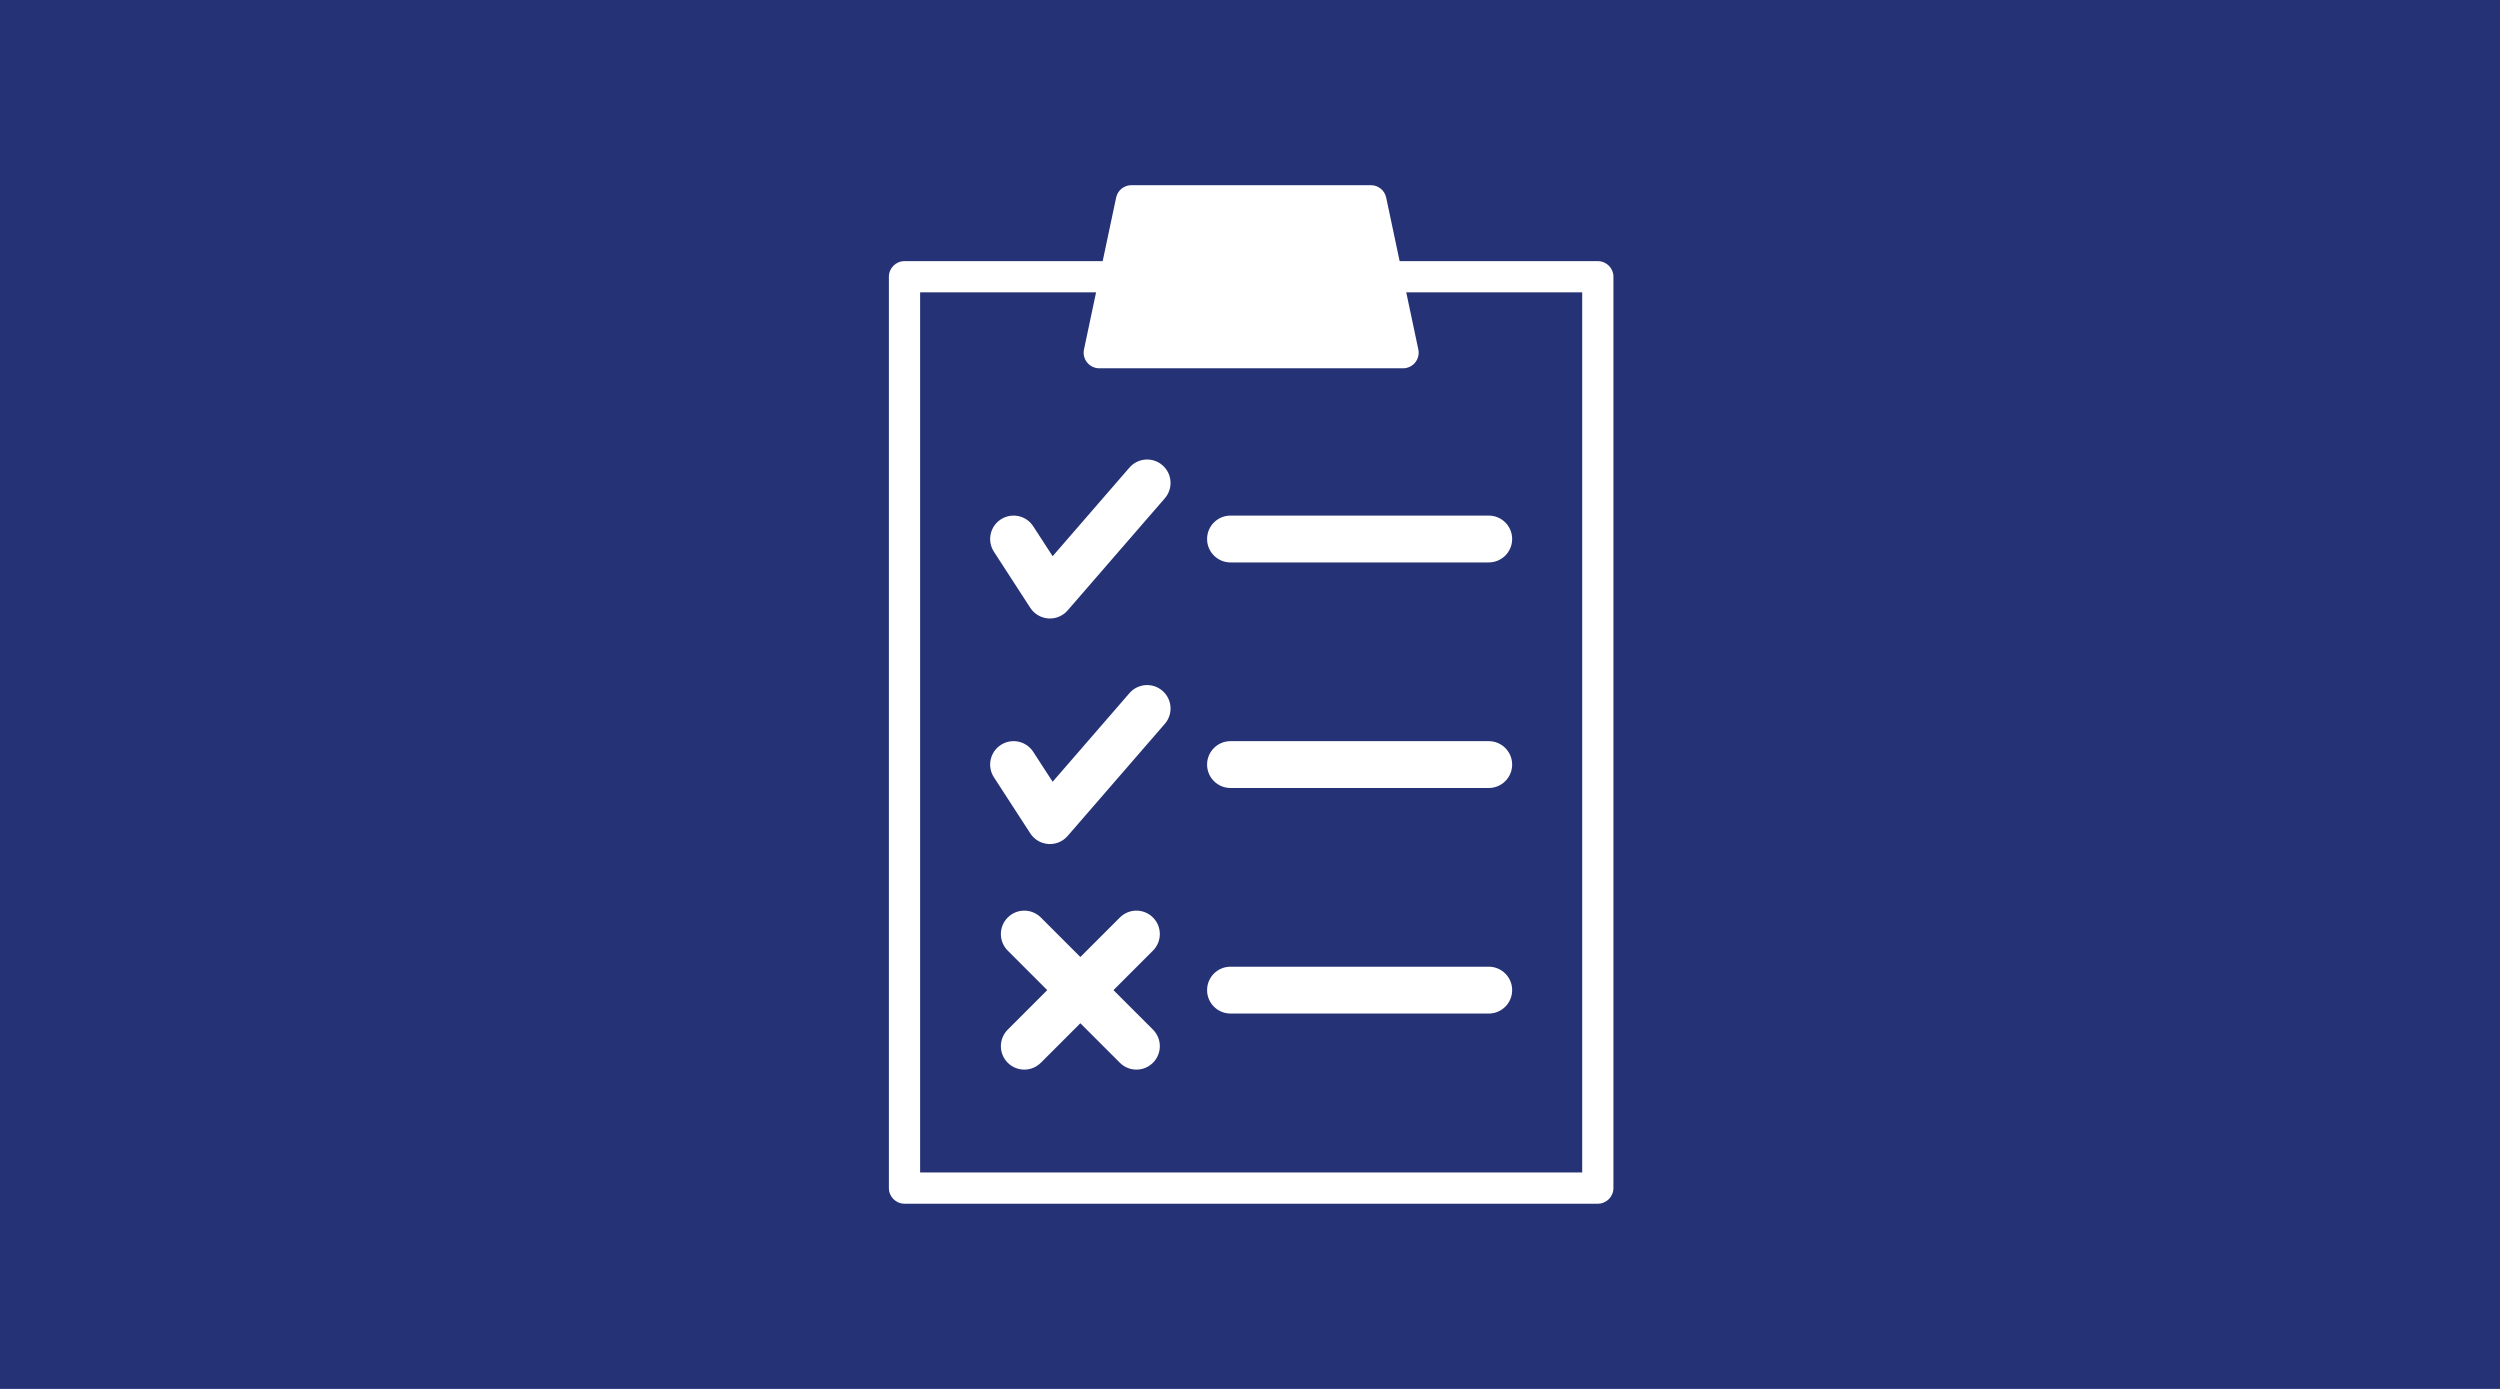
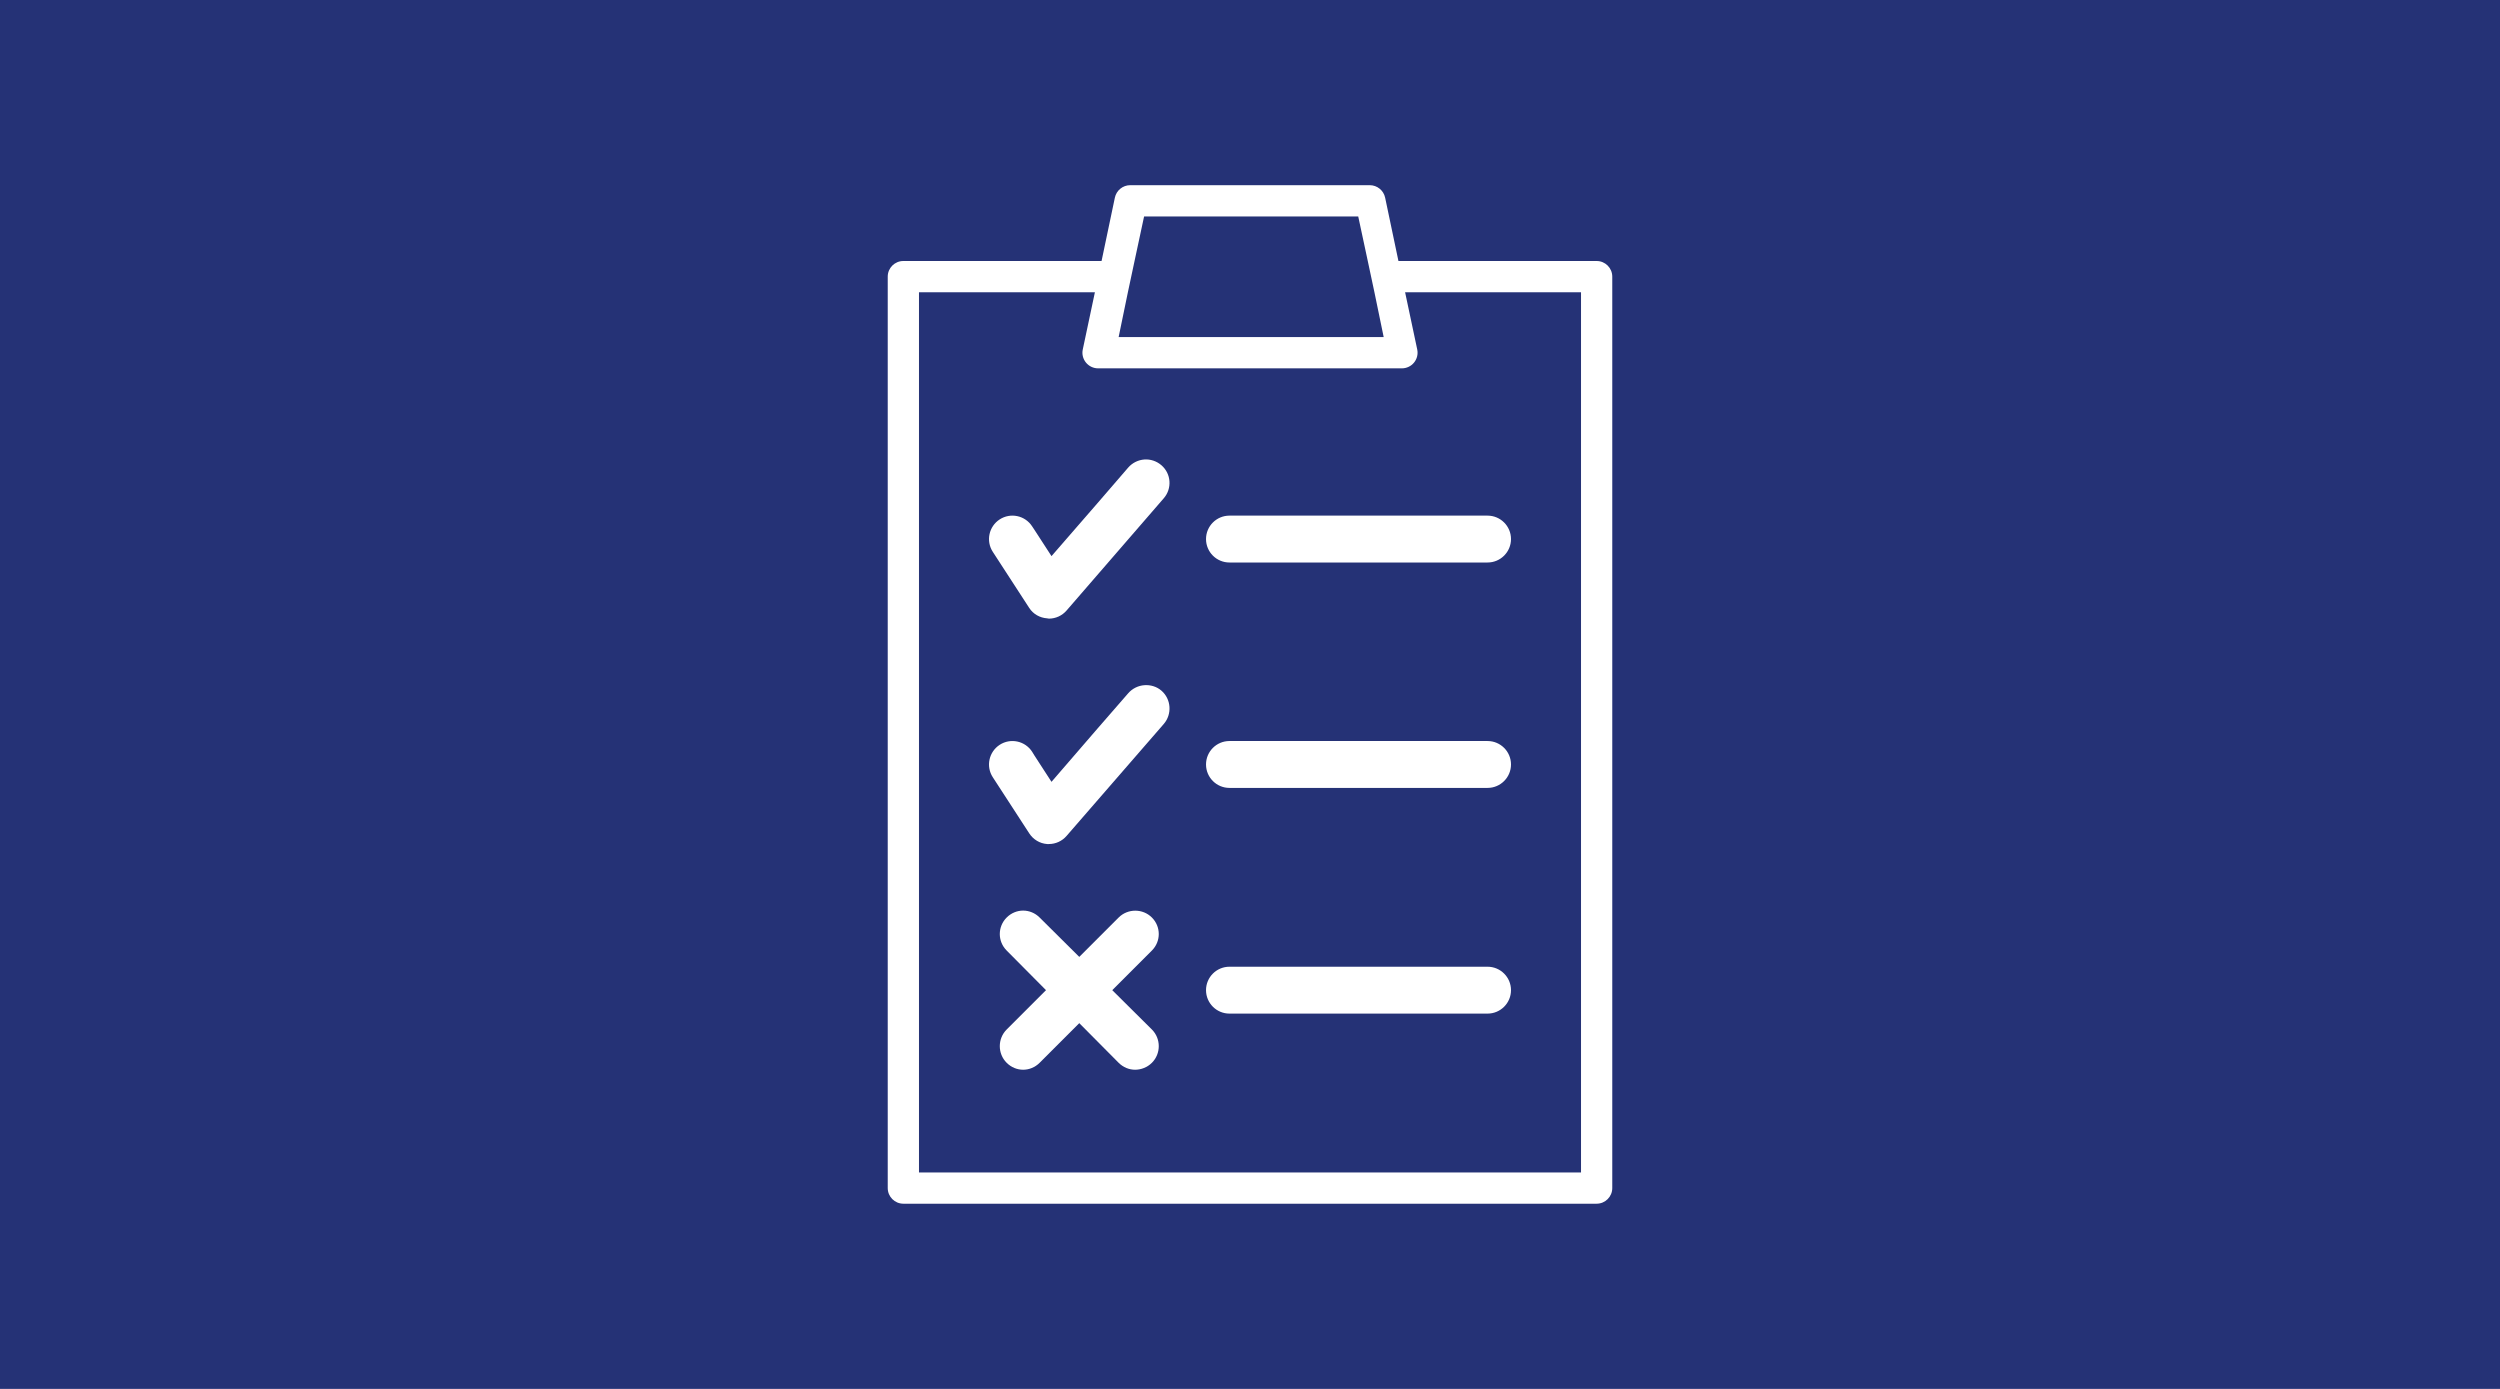
<svg xmlns="http://www.w3.org/2000/svg" width="270px" height="150px" viewBox="0 0 270 150" version="1.1">
  <rect fill="#253276" x="0" y="0" width="270" height="150" />
-   <path d="M151.16,28.202 L172.563,28.202 C173.494,28.202 174.25,28.957 174.25,29.889 L174.25,128.314 C174.25,129.245 173.494,130 172.563,130 L97.686,130 C96.755,130 96,129.245 96,128.314 L96,29.889 C96,28.957 96.755,28.202 97.686,28.202 L119.089,28.202 L120.543,21.337 C120.708,20.557 121.395,20 122.193,20 L148.057,20 C148.854,20 149.541,20.557 149.707,21.337 L151.16,28.202 Z M170.877,126.627 L170.877,31.575 L151.874,31.575 L153.179,37.741 C153.284,38.238 153.159,38.757 152.839,39.152 C152.519,39.547 152.038,39.776 151.529,39.776 L118.721,39.776 C118.211,39.776 117.731,39.547 117.41,39.152 C117.09,38.757 116.965,38.238 117.071,37.741 L118.375,31.575 L99.373,31.575 L99.373,126.627 L170.877,126.627 Z M121.824,31.575 L122.537,28.202 L123.56,23.373 L146.689,23.373 L147.711,28.202 L148.426,31.575 L149.448,36.404 L120.801,36.404 L121.824,31.575 Z M130.365,58.213 C130.365,56.816 131.497,55.684 132.894,55.684 L160.784,55.684 C162.181,55.684 163.313,56.816 163.313,58.213 C163.313,59.61 162.181,60.743 160.784,60.743 L132.894,60.743 C131.497,60.743 130.365,59.61 130.365,58.213 Z M121.979,50.501 C122.893,49.445 124.492,49.331 125.547,50.247 C126.602,51.162 126.717,52.759 125.801,53.815 L115.304,65.925 C114.823,66.481 114.124,66.797 113.393,66.797 C113.334,66.797 113.276,66.796 113.217,66.791 C112.425,66.736 111.703,66.312 111.271,65.645 L107.345,59.59 C106.583,58.418 106.918,56.851 108.089,56.092 C109.264,55.332 110.829,55.665 111.588,56.837 L111.836,57.219 L113.685,60.07 L118.628,54.367 L121.979,50.501 Z M160.784,80.044 C162.181,80.044 163.313,81.177 163.313,82.574 C163.313,83.971 162.181,85.103 160.784,85.103 L132.895,85.103 C131.497,85.103 130.365,83.971 130.365,82.574 C130.365,81.177 131.497,80.044 132.895,80.044 L160.784,80.044 Z M121.979,74.862 C122.893,73.804 124.492,73.691 125.547,74.607 C126.602,75.522 126.717,77.12 125.801,78.175 L115.304,90.285 C114.823,90.841 114.124,91.158 113.393,91.158 C113.334,91.158 113.276,91.156 113.217,91.152 C112.425,91.097 111.703,90.672 111.271,90.005 L107.345,83.95 C106.583,82.778 106.918,81.212 108.089,80.452 C109.264,79.692 110.829,80.025 111.588,81.197 L111.836,81.579 L113.685,84.43 L118.628,78.728 L121.979,74.862 Z M160.784,104.404 C162.181,104.404 163.313,105.536 163.313,106.933 C163.313,108.33 162.181,109.463 160.784,109.463 L132.895,109.463 C131.497,109.463 130.365,108.33 130.365,106.933 C130.365,105.536 131.497,104.404 132.895,104.404 L160.784,104.404 Z M124.521,99.09 C125.509,100.078 125.509,101.679 124.521,102.667 L120.255,106.934 L124.521,111.2 C125.509,112.188 125.509,113.79 124.521,114.777 C124.027,115.271 123.38,115.518 122.733,115.518 C122.085,115.518 121.439,115.271 120.945,114.777 L116.678,110.511 L112.413,114.777 C111.919,115.271 111.271,115.518 110.624,115.518 C109.977,115.518 109.329,115.271 108.835,114.777 C107.848,113.79 107.848,112.188 108.835,111.2 L113.101,106.934 L108.835,102.667 C107.848,101.679 107.848,100.078 108.835,99.09 C109.823,98.102 111.424,98.102 112.413,99.09 L116.678,103.357 L120.945,99.09 C121.933,98.102 123.533,98.102 124.521,99.09 Z" fill="#FFFFFF" />
+   <path d="M 122.062 20 C 121.265 20 120.572 20.564 120.406 21.344 L 118.969 28.188 L 97.562 28.188 C 96.632 28.188 95.875 28.943 95.875 29.875 L 95.875 128.312 C 95.875 129.243 96.632 130 97.562 130 L 172.438 130 C 173.368 130 174.125 129.243 174.125 128.312 L 174.125 29.875 C 174.125 28.943 173.368 28.188 172.438 28.188 L 151.031 28.188 L 149.594 21.344 C 149.428 20.564 148.734 20 147.938 20 L 122.062 20 z M 123.562 23.375 L 146.688 23.375 L 147.719 28.188 L 148.438 31.562 L 149.438 36.406 L 120.812 36.406 L 121.812 31.562 L 122.531 28.188 L 123.562 23.375 z M 99.25 31.562 L 118.25 31.562 L 116.938 37.75 C 116.832 38.247 116.961 38.761 117.281 39.156 C 117.602 39.551 118.084 39.781 118.594 39.781 L 151.406 39.781 C 151.915 39.781 152.399 39.551 152.719 39.156 C 153.039 38.761 153.167 38.247 153.062 37.75 L 151.75 31.562 L 170.75 31.562 L 170.75 126.625 L 99.25 126.625 L 99.25 31.562 z M 123.594 49.625 C 122.948 49.671 122.301 49.972 121.844 50.5 L 118.5 54.375 L 113.562 60.062 L 111.719 57.219 L 111.469 56.844 C 110.709 55.672 109.143 55.334 107.969 56.094 C 106.798 56.853 106.457 58.422 107.219 59.594 L 111.156 65.656 C 111.588 66.323 112.301 66.726 113.094 66.781 C 113.153 66.785 113.223 66.812 113.281 66.812 C 114.012 66.812 114.706 66.494 115.188 65.938 L 125.688 53.812 C 126.603 52.757 126.493 51.165 125.438 50.25 C 124.91 49.792 124.24 49.579 123.594 49.625 z M 132.781 55.688 C 131.384 55.688 130.25 56.822 130.25 58.219 C 130.25 59.616 131.384 60.75 132.781 60.75 L 160.656 60.75 C 162.053 60.75 163.188 59.616 163.188 58.219 C 163.188 56.822 162.053 55.688 160.656 55.688 L 132.781 55.688 z M 123.594 74 C 122.948 74.046 122.301 74.346 121.844 74.875 L 118.5 78.719 L 113.562 84.438 L 111.719 81.594 L 111.469 81.188 C 110.709 80.015 109.143 79.678 107.969 80.438 C 106.798 81.197 106.457 82.766 107.219 83.938 L 111.156 90 C 111.588 90.667 112.301 91.101 113.094 91.156 C 113.153 91.16 113.223 91.156 113.281 91.156 C 114.012 91.156 114.706 90.838 115.188 90.281 L 125.688 78.188 C 126.603 77.132 126.493 75.509 125.438 74.594 C 124.91 74.136 124.24 73.954 123.594 74 z M 132.781 80.031 C 131.384 80.031 130.25 81.165 130.25 82.562 C 130.25 83.96 131.384 85.094 132.781 85.094 L 160.656 85.094 C 162.053 85.094 163.188 83.96 163.188 82.562 C 163.188 81.165 162.053 80.031 160.656 80.031 L 132.781 80.031 z M 110.5 98.344 C 109.853 98.344 109.213 98.6 108.719 99.094 C 107.731 100.081 107.731 101.668 108.719 102.656 L 112.969 106.938 L 108.719 111.188 C 107.731 112.176 107.731 113.795 108.719 114.781 C 109.213 115.275 109.852 115.531 110.5 115.531 C 111.147 115.531 111.787 115.275 112.281 114.781 L 116.562 110.5 L 120.812 114.781 C 121.307 115.275 121.946 115.531 122.594 115.531 C 123.24 115.531 123.912 115.275 124.406 114.781 C 125.394 113.795 125.394 112.176 124.406 111.188 L 120.125 106.938 L 124.406 102.656 C 125.394 101.668 125.394 100.081 124.406 99.094 C 123.418 98.106 121.801 98.106 120.812 99.094 L 116.562 103.344 L 112.281 99.094 C 111.787 98.6 111.147 98.344 110.5 98.344 z M 132.781 104.406 C 131.384 104.406 130.25 105.54 130.25 106.938 C 130.25 108.335 131.384 109.469 132.781 109.469 L 160.656 109.469 C 162.053 109.469 163.188 108.335 163.188 106.938 C 163.188 105.54 162.053 104.406 160.656 104.406 L 132.781 104.406 z" fill="#FFFFFF" />
</svg>
